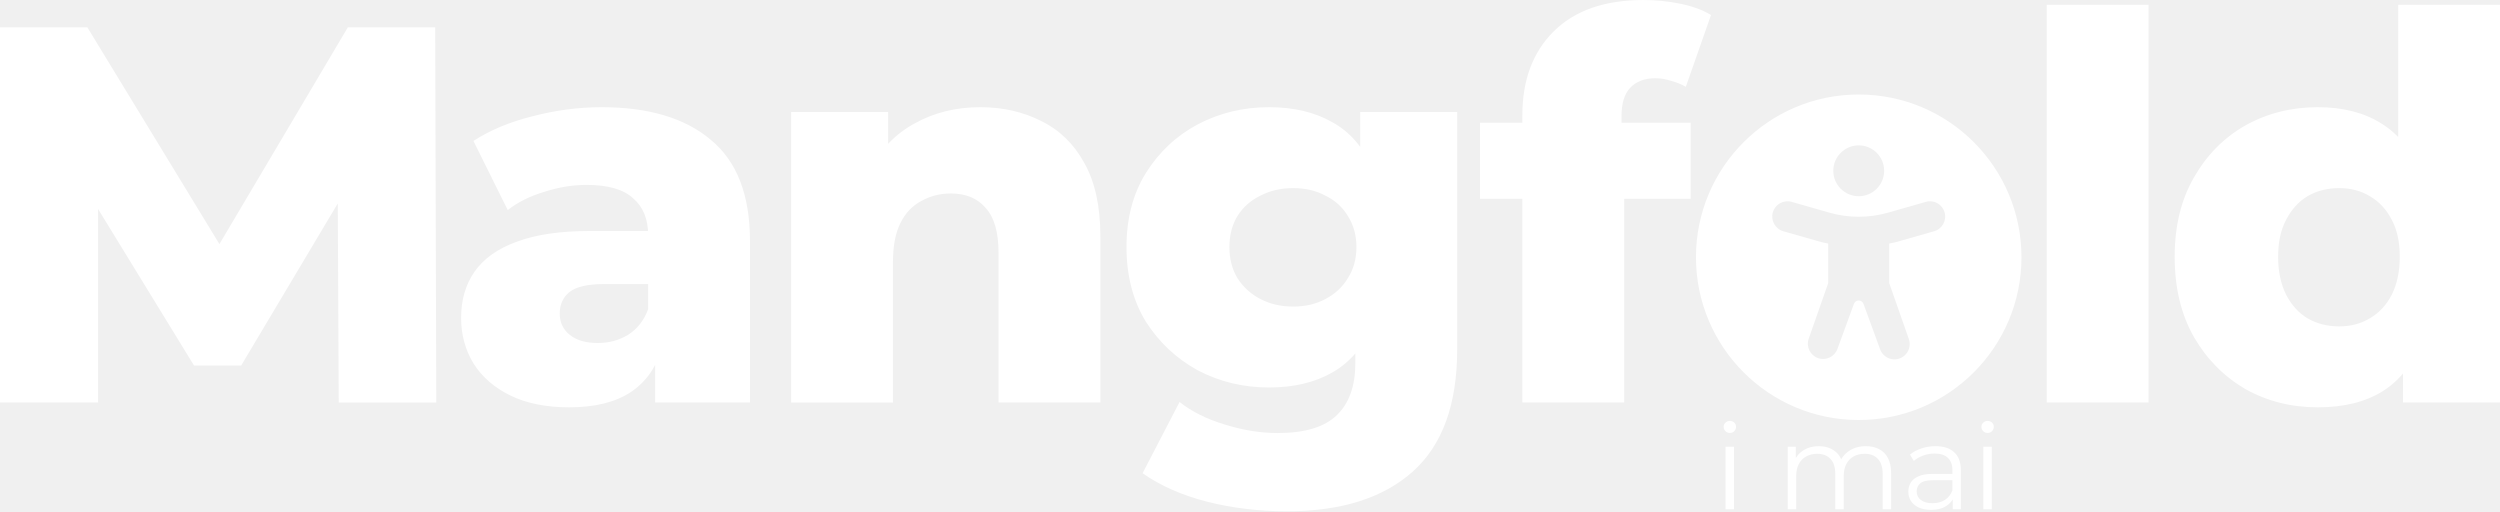
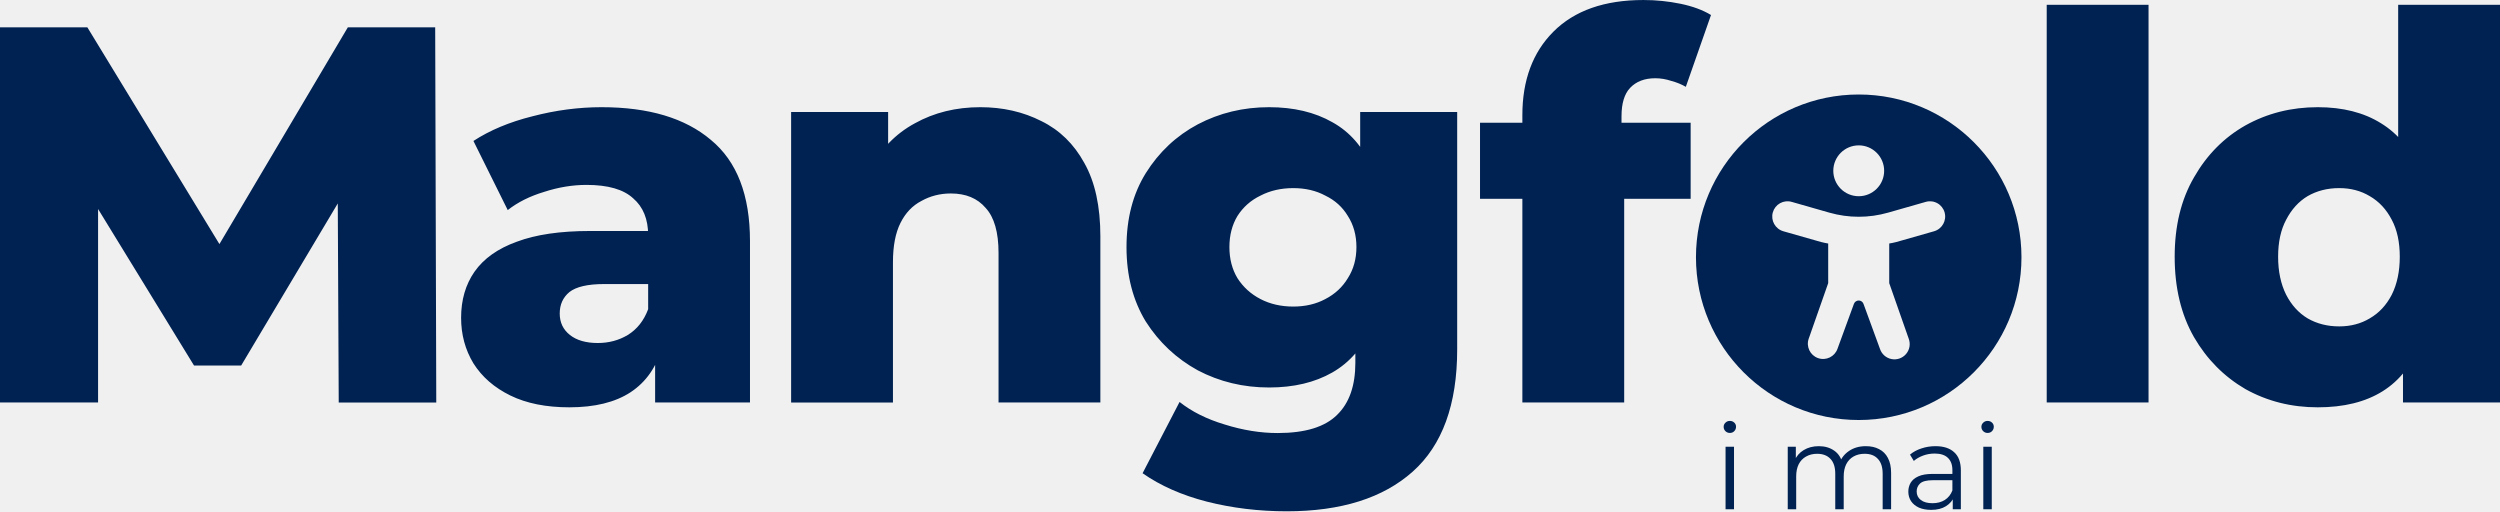
<svg xmlns="http://www.w3.org/2000/svg" width="895.61" height="183.168" viewBox="0 0 236.964 48.463">
-   <path fill="#ffffff" d="M176.18 8.957c-8.521 0-15.427 6.906-15.427 15.427 0 8.52 6.906 15.427 15.426 15.427 8.521 0 15.427-6.906 15.427-15.427 0-8.52-6.906-15.427-15.427-15.427zm0 4.821a2.41 2.41 0 1 1 0 4.821 2.41 2.41 0 0 1 0-4.82zm7.146 8.141-3.573 1.019c-.223.066-.452.096-.681.144v3.756l1.846 5.263a1.446 1.446 0 1 1-2.728.957l-1.558-4.258a.482.482 0 0 0-.906 0l-1.558 4.258a1.445 1.445 0 1 1-2.728-.957l1.847-5.264v-3.755c-.23-.048-.458-.078-.681-.144l-3.574-1.019a1.453 1.453 0 0 1-.994-1.79 1.443 1.443 0 0 1 1.79-.994l3.57 1.021c1.818.52 3.745.52 5.563 0l3.57-1.02a1.44 1.44 0 0 1 1.788.992 1.452 1.452 0 0 1-.993 1.791z" />
+   <path fill="#002252" d="M176.18 8.957c-8.521 0-15.427 6.906-15.427 15.427 0 8.52 6.906 15.427 15.426 15.427 8.521 0 15.427-6.906 15.427-15.427 0-8.52-6.906-15.427-15.427-15.427zm0 4.821a2.41 2.41 0 1 1 0 4.821 2.41 2.41 0 0 1 0-4.82zm7.146 8.141-3.573 1.019c-.223.066-.452.096-.681.144v3.756l1.846 5.263a1.446 1.446 0 1 1-2.728.957l-1.558-4.258a.482.482 0 0 0-.906 0l-1.558 4.258a1.445 1.445 0 1 1-2.728-.957l1.847-5.264v-3.755c-.23-.048-.458-.078-.681-.144l-3.574-1.019a1.453 1.453 0 0 1-.994-1.79 1.443 1.443 0 0 1 1.79-.994l3.57 1.021c1.818.52 3.745.52 5.563 0l3.57-1.02a1.44 1.44 0 0 1 1.788.992 1.452 1.452 0 0 1-.993 1.791z" />
  <g>
-     <path fill="#ffffff" d="M-214.053-56.693v-35.56h8.28l14.733 24.181h-4.369l14.326-24.18h8.28l.102 35.56h-9.246l-.102-21.489h1.575l-10.719 17.983h-4.47l-11.024-17.983h1.93v21.488zm62.096 0v-5.13l-.66-1.27v-9.45q0-2.285-1.423-3.504-1.371-1.27-4.42-1.27-1.98 0-4.013.66-2.032.61-3.454 1.727l-3.251-6.553q2.337-1.524 5.588-2.337 3.302-.863 6.553-.863 6.706 0 10.363 3.098 3.709 3.048 3.709 9.602v15.29zm-8.128.458q-3.302 0-5.588-1.118t-3.505-3.048q-1.169-1.93-1.169-4.318 0-2.54 1.27-4.369 1.321-1.88 4.014-2.845 2.692-1.016 6.96-1.016h6.502v5.03h-5.182q-2.337 0-3.302.762-.914.762-.914 2.032t.965 2.032q.965.762 2.641.762 1.575 0 2.845-.762 1.32-.813 1.93-2.439l1.321 3.556q-.762 2.845-2.997 4.318-2.184 1.423-5.791 1.423zm38.952-28.448q3.2 0 5.791 1.32 2.59 1.27 4.064 3.963 1.524 2.692 1.524 6.96v15.747h-9.652v-14.173q0-2.946-1.22-4.267-1.168-1.372-3.301-1.372-1.524 0-2.794.712-1.27.66-1.981 2.082-.712 1.423-.712 3.709v13.31h-9.652v-27.534h9.195v7.823l-1.778-2.286q1.575-2.997 4.318-4.47 2.743-1.524 6.198-1.524zm29.046 38.303q-3.963 0-7.57-.915-3.556-.914-6.096-2.692l3.506-6.756q1.727 1.371 4.267 2.133 2.59.813 5.03.813 3.91 0 5.638-1.727 1.727-1.677 1.727-4.928v-3.251l.508-7.722-.05-7.772v-5.03h9.194v22.505q0 7.823-4.216 11.583-4.217 3.759-11.938 3.759zm-1.677-11.735q-3.657 0-6.756-1.626-3.048-1.676-4.928-4.622-1.829-2.998-1.829-7.062t1.83-7.01q1.879-2.997 4.927-4.623 3.099-1.625 6.756-1.625 3.505 0 5.995 1.422 2.489 1.372 3.759 4.318 1.32 2.946 1.32 7.518 0 4.572-1.32 7.519-1.27 2.946-3.76 4.369-2.489 1.422-5.994 1.422zm2.286-7.67q1.727 0 3.048-.712 1.372-.711 2.134-1.981.813-1.27.813-2.947 0-1.676-.813-2.946-.762-1.27-2.134-1.93-1.32-.712-3.048-.712-1.727 0-3.099.712-1.371.66-2.184 1.93-.762 1.27-.762 2.946 0 1.677.762 2.947.813 1.27 2.184 1.981 1.372.711 3.1.711zm21.723 9.092V-83.92q0-4.979 2.946-7.925 2.997-2.997 8.534-2.997 1.778 0 3.506.355 1.727.356 2.895 1.067l-2.387 6.807q-.61-.355-1.372-.559-.762-.254-1.524-.254-1.524 0-2.388.915-.812.863-.812 2.692v1.981l.254 4.014v21.132zm-4.014-19.304v-7.213h19.965v7.213zm53.715 19.304v-37.693h9.652v37.693zm25.693.458q-3.76 0-6.858-1.728-3.048-1.778-4.877-4.927-1.829-3.2-1.829-7.62 0-4.369 1.83-7.519 1.828-3.2 4.876-4.927 3.099-1.727 6.858-1.727 3.556 0 5.994 1.524 2.49 1.524 3.76 4.673 1.27 3.15 1.27 7.976 0 4.927-1.22 8.077-1.219 3.15-3.657 4.674-2.439 1.524-6.147 1.524zm2.032-7.671q1.626 0 2.896-.762 1.32-.762 2.082-2.235.762-1.524.762-3.607t-.762-3.505q-.762-1.474-2.082-2.236-1.27-.762-2.896-.762-1.676 0-2.997.762-1.27.762-2.032 2.236-.762 1.422-.762 3.505t.762 3.607q.762 1.473 2.032 2.235 1.32.762 2.997.762zm6.045 7.213v-4.724l.051-9.093-.508-9.093v-14.783h9.652v37.693z" transform="translate(214.053 94.843)" />
-     <path fill="#ffffff" d="M-50.495-46.57v-5.927h.801v5.927zm.406-7.236q-.248 0-.418-.17-.169-.169-.169-.406 0-.237.17-.395.169-.17.417-.17.249 0 .418.159.17.158.17.395 0 .248-.17.417-.158.17-.418.17zm12.893 1.253q.723 0 1.253.282.542.271.836.835.304.565.304 1.423v3.443h-.801v-3.364q0-.937-.452-1.411-.44-.486-1.253-.486-.61 0-1.06.26-.441.248-.69.734-.237.474-.237 1.151v3.116h-.801v-3.364q0-.937-.452-1.411-.451-.486-1.264-.486-.598 0-1.05.26-.451.248-.7.734-.237.474-.237 1.151v3.116h-.801v-5.927h.767v1.603l-.124-.282q.271-.643.87-1.005.609-.372 1.433-.372.87 0 1.479.44.61.43.79 1.298l-.316-.124q.26-.722.914-1.163.666-.451 1.592-.451zm8.236 5.983v-1.31l-.034-.214v-2.19q0-.756-.429-1.163-.418-.406-1.253-.406-.576 0-1.095.192-.52.192-.88.508l-.362-.599q.452-.383 1.084-.587.632-.214 1.332-.214 1.151 0 1.772.576.633.564.633 1.727v3.68zm-2.043.056q-.666 0-1.163-.214-.486-.226-.745-.61-.26-.395-.26-.903 0-.463.215-.835.225-.384.722-.61.508-.237 1.355-.237h2.043v.598h-2.02q-.859 0-1.197.305-.328.305-.328.757 0 .508.395.812.396.305 1.107.305.677 0 1.163-.305.496-.316.722-.903l.18.553q-.225.587-.79.937-.553.35-1.4.35zm4.939-.056v-5.927h.802v5.927zm.406-7.236q-.248 0-.417-.17-.17-.169-.17-.406 0-.237.17-.395.169-.17.417-.17.249 0 .418.159.17.158.17.395 0 .248-.17.417-.158.17-.418.17z" transform="translate(214.053 94.843)" />
+     <path fill="#002252" d="M-214.053-56.693v-35.56h8.28l14.733 24.181h-4.369l14.326-24.18h8.28l.102 35.56h-9.246l-.102-21.489h1.575l-10.719 17.983h-4.47l-11.024-17.983h1.93v21.488zm62.096 0v-5.13l-.66-1.27v-9.45q0-2.285-1.423-3.504-1.371-1.27-4.42-1.27-1.98 0-4.013.66-2.032.61-3.454 1.727l-3.251-6.553q2.337-1.524 5.588-2.337 3.302-.863 6.553-.863 6.706 0 10.363 3.098 3.709 3.048 3.709 9.602v15.29zm-8.128.458q-3.302 0-5.588-1.118t-3.505-3.048q-1.169-1.93-1.169-4.318 0-2.54 1.27-4.369 1.321-1.88 4.014-2.845 2.692-1.016 6.96-1.016h6.502v5.03h-5.182q-2.337 0-3.302.762-.914.762-.914 2.032t.965 2.032q.965.762 2.641.762 1.575 0 2.845-.762 1.32-.813 1.93-2.439l1.321 3.556q-.762 2.845-2.997 4.318-2.184 1.423-5.791 1.423zm38.952-28.448q3.2 0 5.791 1.32 2.59 1.27 4.064 3.963 1.524 2.692 1.524 6.96v15.747h-9.652v-14.173q0-2.946-1.22-4.267-1.168-1.372-3.301-1.372-1.524 0-2.794.712-1.27.66-1.981 2.082-.712 1.423-.712 3.709v13.31h-9.652v-27.534h9.195v7.823l-1.778-2.286q1.575-2.997 4.318-4.47 2.743-1.524 6.198-1.524zm29.046 38.303q-3.963 0-7.57-.915-3.556-.914-6.096-2.692l3.506-6.756q1.727 1.371 4.267 2.133 2.59.813 5.03.813 3.91 0 5.638-1.727 1.727-1.677 1.727-4.928v-3.251l.508-7.722-.05-7.772v-5.03h9.194v22.505q0 7.823-4.216 11.583-4.217 3.759-11.938 3.759zm-1.677-11.735q-3.657 0-6.756-1.626-3.048-1.676-4.928-4.622-1.829-2.998-1.829-7.062t1.83-7.01q1.879-2.997 4.927-4.623 3.099-1.625 6.756-1.625 3.505 0 5.995 1.422 2.489 1.372 3.759 4.318 1.32 2.946 1.32 7.518 0 4.572-1.32 7.519-1.27 2.946-3.76 4.369-2.489 1.422-5.994 1.422zm2.286-7.67q1.727 0 3.048-.712 1.372-.711 2.134-1.981.813-1.27.813-2.947 0-1.676-.813-2.946-.762-1.27-2.134-1.93-1.32-.712-3.048-.712-1.727 0-3.099.712-1.371.66-2.184 1.93-.762 1.27-.762 2.946 0 1.677.762 2.947.813 1.27 2.184 1.981 1.372.711 3.1.711zm21.723 9.092V-83.92q0-4.979 2.946-7.925 2.997-2.997 8.534-2.997 1.778 0 3.506.355 1.727.356 2.895 1.067l-2.387 6.807q-.61-.355-1.372-.559-.762-.254-1.524-.254-1.524 0-2.388.915-.812.863-.812 2.692v1.981l.254 4.014v21.132zm-4.014-19.304v-7.213h19.965v7.213zm53.715 19.304v-37.693h9.652v37.693zm25.693.458q-3.76 0-6.858-1.728-3.048-1.778-4.877-4.927-1.829-3.2-1.829-7.62 0-4.369 1.83-7.519 1.828-3.2 4.876-4.927 3.099-1.727 6.858-1.727 3.556 0 5.994 1.524 2.49 1.524 3.76 4.673 1.27 3.15 1.27 7.976 0 4.927-1.22 8.077-1.219 3.15-3.657 4.674-2.439 1.524-6.147 1.524zm2.032-7.671q1.626 0 2.896-.762 1.32-.762 2.082-2.235.762-1.524.762-3.607t-.762-3.505q-.762-1.474-2.082-2.236-1.27-.762-2.896-.762-1.676 0-2.997.762-1.27.762-2.032 2.236-.762 1.422-.762 3.505t.762 3.607q.762 1.473 2.032 2.235 1.32.762 2.997.762zm6.045 7.213v-4.724l.051-9.093-.508-9.093v-14.783h9.652v37.693z" transform="translate(214.053 94.843)" />
+     <path fill="#002252" d="M-50.495-46.57v-5.927h.801v5.927zm.406-7.236q-.248 0-.418-.17-.169-.169-.169-.406 0-.237.17-.395.169-.17.417-.17.249 0 .418.159.17.158.17.395 0 .248-.17.417-.158.17-.418.17zm12.893 1.253q.723 0 1.253.282.542.271.836.835.304.565.304 1.423v3.443h-.801v-3.364q0-.937-.452-1.411-.44-.486-1.253-.486-.61 0-1.06.26-.441.248-.69.734-.237.474-.237 1.151v3.116h-.801v-3.364q0-.937-.452-1.411-.451-.486-1.264-.486-.598 0-1.05.26-.451.248-.7.734-.237.474-.237 1.151v3.116h-.801v-5.927h.767v1.603l-.124-.282q.271-.643.87-1.005.609-.372 1.433-.372.87 0 1.479.44.61.43.79 1.298l-.316-.124q.26-.722.914-1.163.666-.451 1.592-.451zm8.236 5.983v-1.31l-.034-.214v-2.19q0-.756-.429-1.163-.418-.406-1.253-.406-.576 0-1.095.192-.52.192-.88.508l-.362-.599q.452-.383 1.084-.587.632-.214 1.332-.214 1.151 0 1.772.576.633.564.633 1.727v3.68zm-2.043.056q-.666 0-1.163-.214-.486-.226-.745-.61-.26-.395-.26-.903 0-.463.215-.835.225-.384.722-.61.508-.237 1.355-.237h2.043v.598h-2.02q-.859 0-1.197.305-.328.305-.328.757 0 .508.395.812.396.305 1.107.305.677 0 1.163-.305.496-.316.722-.903l.18.553q-.225.587-.79.937-.553.35-1.4.35zm4.939-.056v-5.927h.802v5.927zm.406-7.236q-.248 0-.417-.17-.17-.169-.17-.406 0-.237.17-.395.169-.17.417-.17.249 0 .418.159.17.158.17.395 0 .248-.17.417-.158.17-.418.17z" transform="translate(214.053 94.843)" />
  </g>
</svg>
